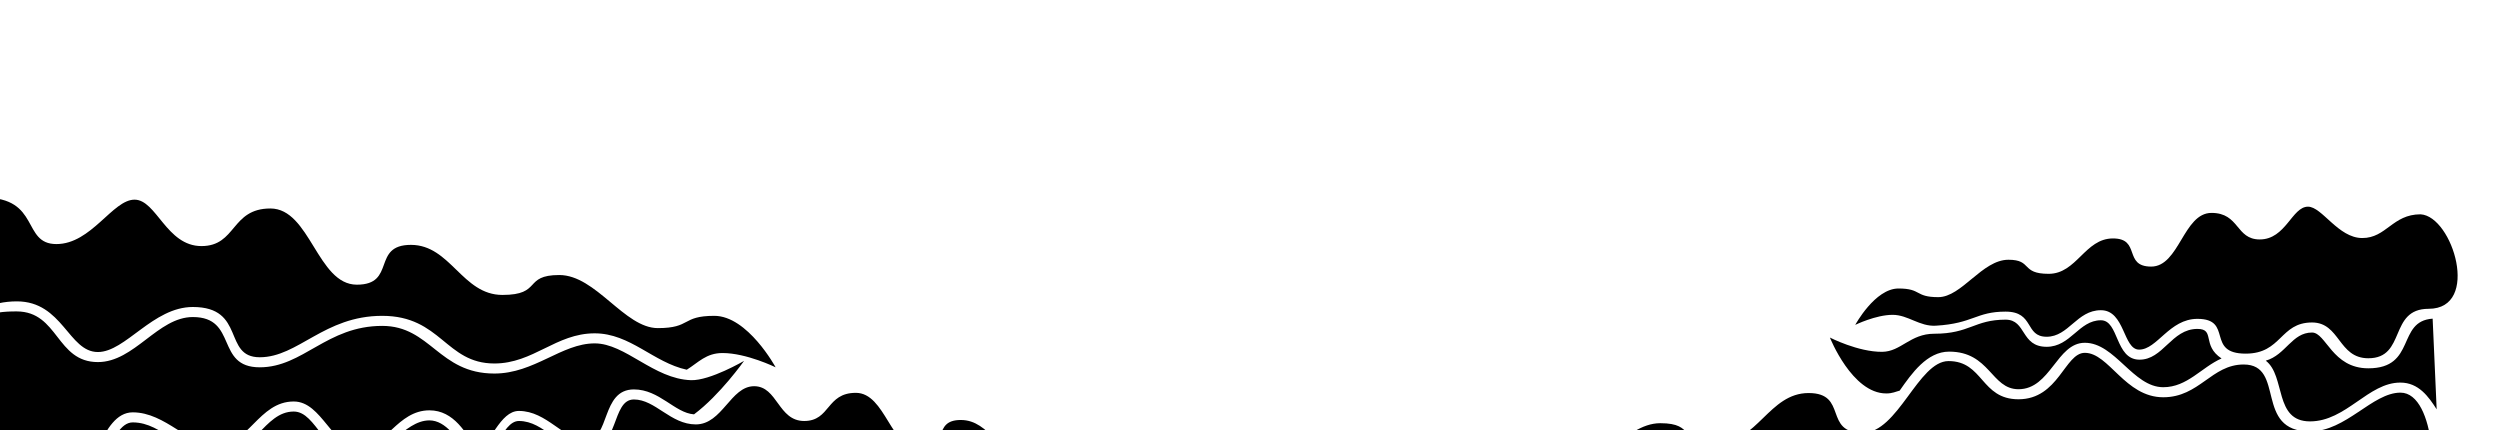
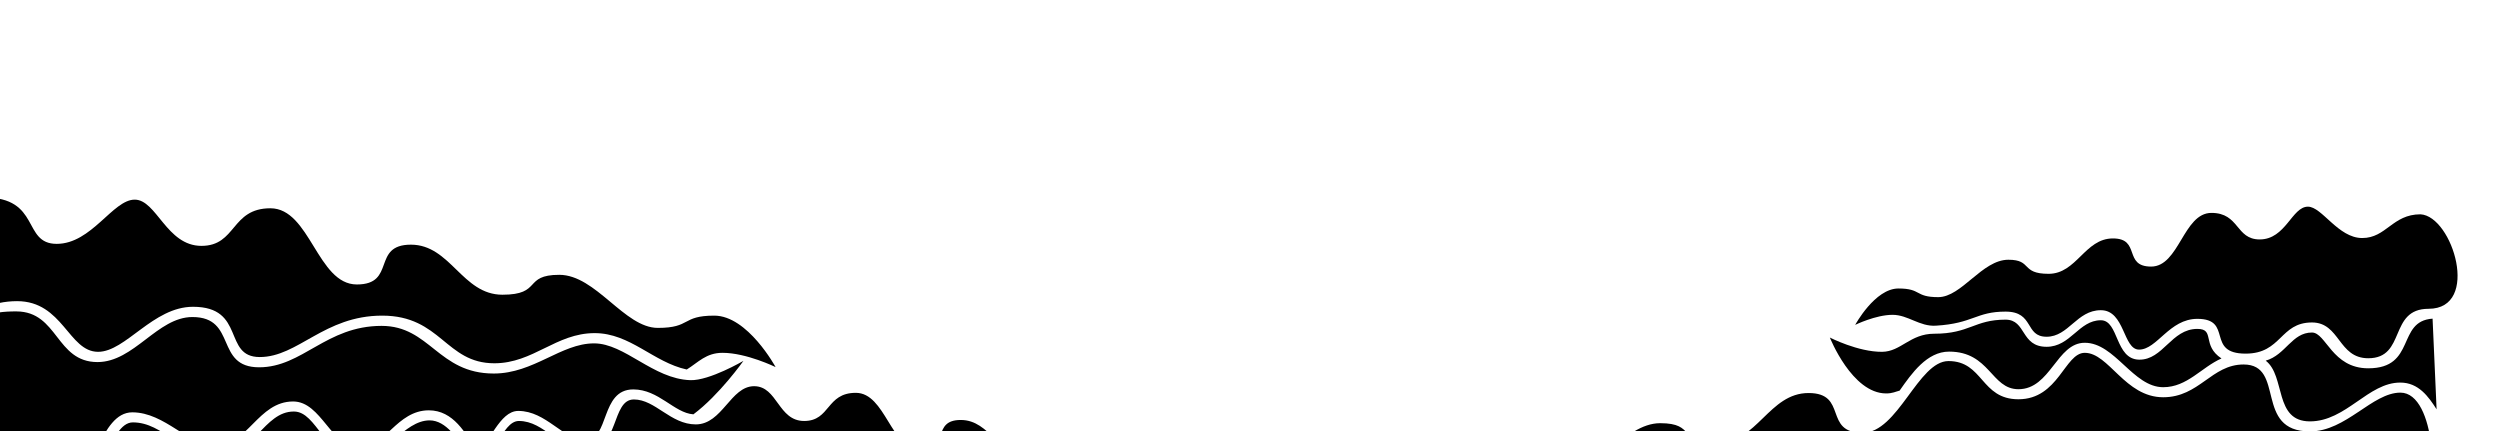
<svg xmlns="http://www.w3.org/2000/svg" version="1.1" viewbox="0 0 1200 300" fill="currentColor">
-   <path d="m 936.2,175 c -12,0.1 -26,-7.1 -26,-7.1 0,0 11,27.8 28,27.8 3.2,0 4.7,-0.9 6.7,-1.4 6,-8.6 13.6,-19.4 24.6,-19.4 20.3,0 20.9,18.7 34.5,18.7 16,0 19,-23.1 33,-23.1 15,0 24,22.1 39,22.1 12,0 19,-9.9 29,-14.3 -10,-6.6 -3,-14.7 -12,-14.7 -13,0 -17,15.5 -29,15.3 -12,-0.2 -10,-19.6 -19,-19.6 -11,0 -15,13.2 -27,13.2 -13,0 -10,-13.5 -20.4,-13.5 -15.6,0 -17.8,7 -35.5,7 -12,0 -16.5,8.9 -25.9,9 z m 26.7,-13 c 18.7,-1.1 19.9,-7 34.7,-7 14.4,0 9.4,12.5 20.4,12.5 11,0 15,-13.2 27,-13.2 12,0 11,19.6 19,19.6 9,0 15,-15.3 29,-15.3 18,0 4,17.3 24,17.3 18,0 17,-15.5 33,-15.5 14,0 13,17.8 28,17.8 19,0 10,-24.6 30,-24.6 26,0 12,-46.1 -4,-47 -14,0 -17,11.8 -29,11.8 -12,0 -20,-15.6 -27,-15.6 -8,0 -11,16.3 -24,16.3 -12,0 -10,-13.2 -24,-13.2 -14,0 -16,26.7 -30,26.7 -14,0 -5,-14 -19,-14 -14,0 -18,17.6 -32,17.6 -14,0 -8,-7 -20,-7 -13.1,0 -23.2,18.6 -34.9,18.6 -11.8,0 -8.2,-4.3 -19.8,-4.3 -11.7,0 -21.5,18.1 -21.5,18.1 0,0 10.2,-5 18.6,-5 7.7,0 13.4,5.9 21.5,5.4 z m 247.1,-3.5 c -18,1.2 -8,24.7 -32,24.7 -18,0 -21,-17.8 -28,-17.8 -10,0 -13,11.1 -23,14 10,7.7 4,30.2 22,30.2 18,0 29,-19.4 45,-19.3 9,0 14,7 18,13.3 z m -173,17 c -10,0 -13,23.1 -33,23.1 -18.8,0 -17.4,-19 -34.8,-19 -15.1,0 -25.1,35.7 -42.7,35.7 -19.7,0 -7.2,-19.8 -26.9,-19.8 -19.7,0 -25.5,24.9 -45.5,24.9 -19.9,0 -10.2,-9.9 -28.3,-9.9 -18.2,0 -32.4,26.4 -49,26.4 -16.7,0 -11.6,-6.1 -28.1,-6.1 -16.6,0 -30.5,25.8 -30.5,25.8 0,0 10.3,-4.9 20.6,-6.5 4.3,-3 8.3,-5.1 15.3,-5.1 17.1,0 15.7,18.1 24.8,18.1 25,0 22.5,-35.2 45.1,-36.2 16.3,-0.7 21.2,19.2 34.3,19.2 16.2,0 19.1,-23.6 33.3,-23.6 17.6,0 22,22.1 38.8,22.1 16.9,0 23,-16.7 41.2,-16.7 20.6,0 16.7,33.7 31.4,33.7 18,0 28,-19.3 45,-19.3 20,0 17,29.1 35,29.3 7,0.1 13,-4.1 19,-8 5,-10.2 9,-17.5 20,-17.5 20,0 27,25.5 38,25.5 11,0 13,-29.3 30,-29.3 7,0 8,4.1 15,4.1 8,0 7,-51.1 -11,-51.1 -14,0 -27,19.3 -45,19.3 -28,0 -12,-33.3 -33,-33.3 -16,0 -22,16.3 -40,16.3 -19,0 -27,-22.1 -39,-22.1 z m -145.4,52 c -11.3,0 -15.1,24.1 -33.3,24.1 -15.5,0 -19.7,-19.7 -34.3,-19.7 -15.9,0 -17.6,36.8 -45.1,36.8 -12.9,0 -11,-19.1 -24.8,-19.1 -19.4,0 -28.5,23 -45.5,23 -16.4,0 -10.2,-10 -28.3,-10 -18.2,0 -32.4,26 -49,26 -16.7,0 -11.6,-6 -28.1,-6 -16.6,0 -30.5,26 -30.5,26 l 638.3,3.5 c 0,0 2,-11.5 -1,-16.5 -4,-6 -10,-12 -17,-12 -14,0 -16,8 -31,8 -17,0 -30,-26 -45,-26 -14,0 -19,10 -34,10 -22,0 -19,-28.3 -35,-28.3 -14,0 -24,20.1 -45,20.1 -19.7,0 -15,-34.5 -31.4,-34.5 -16.5,0 -21.1,16.7 -41.2,16.7 -20.5,0 -24.4,-22.1 -38.8,-22.1 z m 298.4,19.8 c -13,0 -15,30.3 -30,30.3 -16,0 -20,-25.9 -38,-26 -7,0 -10,3.3 -13,9 2,-0.6 5,-1 8,-1 17,0 29,26 45,26 15,0 17,-8 31,-8 22,0 22,24.9 21,-10.1 -9,-4.9 -13,-20.2 -24,-20.2 z" />
-   <path d="m -8.094,98.28 c -10.296,0 -13.156,27.92 -12.656,63.52 6.87,-6.6 16.415,-11.9 29.125,-11.9 22.835,0 25.685,25.2 40.315,25.2 13.71,0 27.36,-22.4 47.22,-22.4 26.49,0 14.79,25 33.29,25 19.1,0 32,-20.6 60.9,-20.6 29.3,0 31.5,23.7 55.8,23.7 19.4,0 30.6,-15 49.9,-15 17.7,0 29.2,14.5 45.8,18.1 5.8,-3.6 9.6,-8.3 17.8,-8.3 11.9,0 26.4,7.1 26.4,7.1 0,0 -13.9,-25.6 -30.5,-25.6 -16.5,0 -11.4,6.1 -28.1,6.1 -16.6,0 -30.8,-26.4 -49,-26.4 -18.1,0 -8.4,9.9 -28.3,9.9 -20,0 -25.8,-24.9 -45.5,-24.9 -19.7,0 -7.2,19.8 -26.9,19.8 -19.7,0 -23.2,-37.9 -43,-37.9 -19.7,0 -16.8,18.7 -34.3,18.7 -17.44,0 -22.36,-23.09 -33.29,-23.09 -10.92,0 -21.45,22.09 -38.85,22.09 -17.36,0 -7.78,-23.12 -36.154,-23.12 z M 8.375,154.9 c -13.492,-0.1 -21.985,2.9 -22.925,12.6 -1.98,20.3 -16.03,52 4.08,52 20.305,0 29.67,19.3 44.72,19.3 12.99,0 15.41,-33.7 31.78,-33.7 16.33,0 28.12,16.7 41.17,16.7 16.3,0 21.4,-22.1 38.9,-22.1 14.2,0 18.9,23.1 33.2,23.1 12.3,0 18.4,-18.7 34.3,-18.7 12.2,0 18.4,11.4 23.7,20.2 6.7,-3.3 11.3,-19.9 20.8,-19.9 14,0 22.3,14.5 33.4,14.5 12.1,0 7.3,-25.2 23.8,-25.2 12.7,0 20.3,11.7 29.9,12.4 12.9,-9.6 24.9,-26.6 24.9,-26.6 0,0 -16.9,9.9 -26.4,9.6 -18.6,-0.6 -32.6,-18.3 -47.9,-18.3 -16.5,0 -30,15 -49.9,15 -27.7,0 -31.7,-23.7 -55.8,-23.7 -27.6,0 -39.3,20.6 -60.9,20.6 -22.2,0 -10.8,-25 -33.29,-25 -17.43,0 -29.03,22.4 -47.22,22.4 -20.8,0 -19.54,-25.1 -40.315,-25.2 z M 375.1,192.1 c -11.7,0 -15.8,19 -29,19 -12.6,0 -20.1,-12.4 -30.8,-12.4 -11.4,0 -7,25.2 -23.8,25.2 -13.5,0 -20.5,-14.5 -33.4,-14.5 -8.9,0 -11.6,21.2 -25.7,21.2 -11,0 -17.1,-8.2 -25.6,-8.2 -11.7,0 -20.9,19.8 -33.5,20 -8.9,0.1 -15.4,-6.2 -23.2,-6.2 -8,0 -11.1,7.9 -15.4,13.4 4,-1 7.7,-2.5 14.5,-2.5 10.5,0 17.6,10.5 26.6,10.5 9.9,0 19.2,-12.8 29.9,-12.8 12.9,0 16,16.9 26.8,16.8 13.6,-0.1 16.4,-18.3 28.2,-18.3 11.6,0 15.5,22.3 22.6,22.3 11.6,0 14.2,-19.5 28.3,-19.5 18.1,0 11.1,23.8 31.5,25.5 18,1.5 16.1,-18 30.2,-18 14.3,0 17.3,16.2 35.2,16 11.3,-0.1 17.8,-15.9 24.9,-16 17.8,-0.3 20.2,17 30.5,17 10.1,0 8.7,-21 20.5,-21 11.8,0 12.6,14 28.7,14 16.1,0 7.8,-13 21.2,-13 13.2,0 26.3,8 36.6,8 10.4,0 14,-9 22.9,-9 8.9,0 19.8,5 19.8,5 0,0 -10.4,-19.3 -22.8,-19.3 -12.4,0 -8.6,4.6 -21.1,4.6 -12.4,0 -23,-19.7 -36.6,-19.7 -13.5,0 -6.3,7.4 -21.1,7.4 -15,0 -19.3,-18.7 -34.1,-18.7 -14.7,0 -5.4,14.8 -20.1,14.8 -14.7,0 -17.3,-28.3 -32.1,-28.3 -14.8,0 -12.6,14 -25.7,14 -13,0 -13.2,-17.3 -24.9,-17.3 z m -229,12.6 c -14.9,0 -19.6,22.1 -38.9,22.1 -16.91,0 -25.88,-16.7 -41.17,-16.7 -12.1,0 -14.76,33.7 -31.78,33.7 -17.77,0 -29.74,-19.2 -44.72,-19.3 -15.09,-0.2 -12.61,85.2 5.667,85.2 25.133,0 73.913,-0.1 108.003,-0.1 23.6,0.7 26.6,-22 43.4,-22 18.3,0 22.3,20 44.1,20 20.7,-0.2 17.9,-26 33.3,-26 14.1,0 26.9,10 37.7,10 11.6,0 17.5,-16 30.5,-16 15.6,0 23.2,20 38.3,20 17.9,0 18.2,-18 28.4,-18 22.8,0 21.7,10 48.9,10 13.7,0 20.4,-12 30.7,-12 7.4,0 14.5,3 19.9,5 -5.1,-7.8 -15.9,-18.7 -24,-19 -10,-0.4 -11.5,13.6 -25.9,13.6 -18.5,0 -26.5,-17.6 -35.2,-17.6 -8.8,0 -10.4,19.1 -30.2,19.1 -21.8,0 -17.7,-25.1 -31.5,-25.1 -13.1,0 -12.4,18 -28.3,18 -12.9,0 -13.6,-21 -22.6,-21 -9.2,0 -12.3,17 -28.2,17 -14.6,0 -16.4,-16 -26.8,-16 -10.4,0 -16.6,12 -29.9,12 -13.7,0 -18,-9.9 -26.6,-10 -8.8,-0.1 -16.7,4 -24.3,8 4.1,-12 13.8,-28.3 25.2,-28.4 8.9,-0.1 16.6,6.2 23.2,6.2 9.9,0 21.3,-20.1 33.5,-20 11.1,0.1 16.6,8.1 25.4,8.2 -4.4,-7.1 -10.4,-16.5 -18.6,-16.5 -12.9,0 -22.2,18.7 -34.3,18.7 -18.2,0 -21.6,-23.1 -33.2,-23.1 z m 146.1,76.9 c -12.3,0.4 -16.4,16 -30.5,16 -18.4,0 -19.3,-10 -37.7,-10 -10.5,0 -9,21.7 -27.6,23.8 34.1,0.1 67.3,0.2 94.9,0.2 12.1,0 17.2,-7.8 19.3,-19.1 -6.2,-5.4 -11.6,-11.1 -18.4,-10.9 z m -145.6,10 c -10.1,0 -15.9,15.4 -28.4,19.4 20.3,0.1 45.3,0.2 66.4,0.3 -14.9,0 -26.4,-19.7 -38,-19.7 z" />
+   <path d="m 936.2,175 c-12,0.1-26,-7.1-26,-7.1 0,0 11,27.8 28,27.8 3.2,0 4.7,-0.9 6.7,-1.4 6,-8.6 13.6,-19.4 24.6,-19.4 20.3,0 20.9,18.7 34.5,18.7 16,0 19,-23.1 33,-23.1 15,0 24,22.1 39,22.1 12,0 19,-9.9 29,-14.3-10,-6.6-3,-14.7-12,-14.7-13,0-17,15.5-29,15.3-12,-0.2-10,-19.6-19,-19.6-11,0-15,13.2-27,13.2-13,0-10,-13.5-20.4,-13.5-15.6,0-17.8,7-35.5,7-12,0-16.5,8.9-25.9,9 z m 26.7,-13 c 18.7,-1.1 19.9,-7 34.7,-7 14.4,0 9.4,12.5 20.4,12.5 11,0 15,-13.2 27,-13.2 12,0 11,19.6 19,19.6 9,0 15,-15.3 29,-15.3 18,0 4,17.3 24,17.3 18,0 17,-15.5 33,-15.5 14,0 13,17.8 28,17.8 19,0 10,-24.6 30,-24.6 26,0 12,-46.1-4,-47-14,0-17,11.8-29,11.8-12,0-20,-15.6-27,-15.6-8,0-11,16.3-24,16.3-12,0-10,-13.2-24,-13.2-14,0-16,26.7-30,26.7-14,0-5,-14-19,-14-14,0-18,17.6-32,17.6-14,0-8,-7-20,-7-13.1,0-23.2,18.6-34.9,18.6-11.8,0-8.2,-4.3-19.8,-4.3-11.7,0-21.5,18.1-21.5,18.1 0,0 10.2,-5 18.6,-5 7.7,0 13.4,5.9 21.5,5.4 z m 247.1,-3.5 c-18,1.2-8,24.7-32,24.7-18,0-21,-17.8-28,-17.8-10,0-13,11.1-23,14 10,7.7 4,30.2 22,30.2 18,0 29,-19.4 45,-19.3 9,0 14,7 18,13.3 z m-173,17 c-10,0-13,23.1-33,23.1-18.8,0-17.4,-19-34.8,-19-15.1,0-25.1,35.7-42.7,35.7-19.7,0-7.2,-19.8-26.9,-19.8-19.7,0-25.5,24.9-45.5,24.9-19.9,0-10.2,-9.9-28.3,-9.9-18.2,0-32.4,26.4-49,26.4-16.7,0-11.6,-6.1-28.1,-6.1-16.6,0-30.5,25.8-30.5,25.8 0,0 10.3,-4.9 20.6,-6.5 4.3,-3 8.3,-5.1 15.3,-5.1 17.1,0 15.7,18.1 24.8,18.1 25,0 22.5,-35.2 45.1,-36.2 16.3,-0.7 21.2,19.2 34.3,19.2 16.2,0 19.1,-23.6 33.3,-23.6 17.6,0 22,22.1 38.8,22.1 16.9,0 23,-16.7 41.2,-16.7 20.6,0 16.7,33.7 31.4,33.7 18,0 28,-19.3 45,-19.3 20,0 17,29.1 35,29.3 7,0.1 13,-4.1 19,-8 5,-10.2 9,-17.5 20,-17.5 20,0 27,25.5 38,25.5 11,0 13,-29.3 30,-29.3 7,0 8,4.1 15,4.1 8,0 7,-51.1-11,-51.1-14,0-27,19.3-45,19.3-28,0-12,-33.3-33,-33.3-16,0-22,16.3-40,16.3-19,0-27,-22.1-39,-22.1 z m-145.4,52 c-11.3,0-15.1,24.1-33.3,24.1-15.5,0-19.7,-19.7-34.3,-19.7-15.9,0-17.6,36.8-45.1,36.8-12.9,0-11,-19.1-24.8,-19.1-19.4,0-28.5,23-45.5,23-16.4,0-10.2,-10-28.3,-10-18.2,0-32.4,26-49,26-16.7,0-11.6,-6-28.1,-6-16.6,0-30.5,26-30.5,26 l 638.3,3.5 c 0,0 2,-11.5-1,-16.5-4,-6-10,-12-17,-12-14,0-16,8-31,8-17,0-30,-26-45,-26-14,0-19,10-34,10-22,0-19,-28.3-35,-28.3-14,0-24,20.1-45,20.1-19.7,0-15,-34.5-31.4,-34.5-16.5,0-21.1,16.7-41.2,16.7-20.5,0-24.4,-22.1-38.8,-22.1 z m 298.4,19.8 c-13,0-15,30.3-30,30.3-16,0-20,-25.9-38,-26-7,0-10,3.3-13,9 2,-0.6 5,-1 8,-1 17,0 29,26 45,26 15,0 17,-8 31,-8 22,0 22,24.9 21,-10.1-9,-4.9-13,-20.2-24,-20.2 z" />
+   <path d="m-8,98.2 c-10.2,0-13.1,27.9-12.6,63.5 6.8,-6.6 16.4,-11.9 29.1,-11.9 22.8,0 25.6,25.2 40.3,25.2 13.7,0 27.3,-22.4 47.2,-22.4 26.4,0 14.7,25 33.2,25 19.1,0 32,-20.6 60.9,-20.6 29.3,0 31.5,23.7 55.8,23.7 19.4,0 30.6,-15 49.9,-15 17.7,0 29.2,14.5 45.8,18.1 5.8,-3.6 9.6,-8.3 17.8,-8.3 11.9,0 26.4,7.1 26.4,7.1 0,0-13.9,-25.6-30.5,-25.6-16.5,0-11.4,6.1-28.1,6.1-16.6,0-30.8,-26.4-49,-26.4-18.1,0-8.4,9.9-28.3,9.9-20,0-25.8,-24.9-45.5,-24.9-19.7,0-7.2,19.8-26.9,19.8-19.7,0-23.2,-37.9-43,-37.9-19.7,0-16.8,18.7-34.3,18.7-17.4,0-22.3,-23-33.2,-23-10.9,0-21.4,22-38.8,22-17.3,0-7.7,-23.1-36.1,-23.1 z M 8.3,154.9 c-13.4,-0.1-21.9,2.9-22.9,12.6-1.9,20.3-16,52 4,52 20.3,0 29.6,19.3 44.7,19.3 12.9,0 15.4,-33.7 31.7,-33.7 16.3,0 28.1,16.7 41.1,16.7 16.3,0 21.4,-22.1 38.9,-22.1 14.2,0 18.9,23.1 33.2,23.1 12.3,0 18.4,-18.7 34.3,-18.7 12.2,0 18.4,11.4 23.7,20.2 6.7,-3.3 11.3,-19.9 20.8,-19.9 14,0 22.3,14.5 33.4,14.5 12.1,0 7.3,-25.2 23.8,-25.2 12.7,0 20.3,11.7 29.9,12.4 12.9,-9.6 24.9,-26.6 24.9,-26.6 0,0-16.9,9.9-26.4,9.6-18.6,-0.6-32.6,-18.3-47.9,-18.3-16.5,0-30,15-49.9,15-27.7,0-31.7,-23.7-55.8,-23.7-27.6,0-39.3,20.6-60.9,20.6-22.2,0-10.8,-25-33.2,-25-17.4,0-29,22.4-47.2,22.4-20.8,0-19.5,-25.1-40.3,-25.2 z M 375.1,192.1 c-11.7,0-15.8,19-29,19-12.6,0-20.1,-12.4-30.8,-12.4-11.4,0-7,25.2-23.8,25.2-13.5,0-20.5,-14.5-33.4,-14.5-8.9,0-11.6,21.2-25.7,21.2-11,0-17.1,-8.2-25.6,-8.2-11.7,0-20.9,19.8-33.5,20-8.9,0.1-15.4,-6.2-23.2,-6.2-8,0-11.1,7.9-15.4,13.4 4,-1 7.7,-2.5 14.5,-2.5 10.5,0 17.6,10.5 26.6,10.5 9.9,0 19.2,-12.8 29.9,-12.8 12.9,0 16,16.9 26.8,16.8 13.6,-0.1 16.4,-18.3 28.2,-18.3 11.6,0 15.5,22.3 22.6,22.3 11.6,0 14.2,-19.5 28.3,-19.5 18.1,0 11.1,23.8 31.5,25.5 18,1.5 16.1,-18 30.2,-18 14.3,0 17.3,16.2 35.2,16 11.3,-0.1 17.8,-15.9 24.9,-16 17.8,-0.3 20.2,17 30.5,17 10.1,0 8.7,-21 20.5,-21 11.8,0 12.6,14 28.7,14 16.1,0 7.8,-13 21.2,-13 13.2,0 26.3,8 36.6,8 10.4,0 14,-9 22.9,-9 8.9,0 19.8,5 19.8,5 0,0-10.4,-19.3-22.8,-19.3-12.4,0-8.6,4.6-21.1,4.6-12.4,0-23,-19.7-36.6,-19.7-13.5,0-6.3,7.4-21.1,7.4-15,0-19.3,-18.7-34.1,-18.7-14.7,0-5.4,14.8-20.1,14.8-14.7,0-17.3,-28.3-32.1,-28.3-14.8,0-12.6,14-25.7,14-13,0-13.2,-17.3-24.9,-17.3 z m-229,12.6 c-14.9,0-19.6,22.1-38.9,22.1-16.9,0-25.8,-16.7-41.1,-16.7-12.1,0-14.7,33.7-31.7,33.7-17.7,0-29.7,-19.2-44.7,-19.3-15,-0.2-12.6,85.2 5.6,85.2 25.1,0 73.9,-0.1 108,-0.1 23.6,0.7 26.6,-22 43.4,-22 18.3,0 22.3,20 44.1,20 20.7,-0.2 17.9,-26 33.3,-26 14.1,0 26.9,10 37.7,10 11.6,0 17.5,-16 30.5,-16 15.6,0 23.2,20 38.3,20 17.9,0 18.2,-18 28.4,-18 22.8,0 21.7,10 48.9,10 13.7,0 20.4,-12 30.7,-12 7.4,0 14.5,3 19.9,5-5.1,-7.8-15.9,-18.7-24,-19-10,-0.4-11.5,13.6-25.9,13.6-18.5,0-26.5,-17.6-35.2,-17.6-8.8,0-10.4,19.1-30.2,19.1-21.8,0-17.7,-25.1-31.5,-25.1-13.1,0-12.4,18-28.3,18-12.9,0-13.6,-21-22.6,-21-9.2,0-12.3,17-28.2,17-14.6,0-16.4,-16-26.8,-16-10.4,0-16.6,12-29.9,12-13.7,0-18,-9.9-26.6,-10-8.8,-0.1-16.7,4-24.3,8 4.1,-12 13.8,-28.3 25.2,-28.4 8.9,-0.1 16.6,6.2 23.2,6.2 9.9,0 21.3,-20.1 33.5,-20 11.1,0.1 16.6,8.1 25.4,8.2-4.4,-7.1-10.4,-16.5-18.6,-16.5-12.9,0-22.2,18.7-34.3,18.7-18.2,0-21.6,-23.1-33.2,-23.1 z m 146.1,76.9 c-12.3,0.4-16.4,16-30.5,16-18.4,0-19.3,-10-37.7,-10-10.5,0-9,21.7-27.6,23.8 34.1,0.1 67.3,0.2 94.9,0.2 12.1,0 17.2,-7.8 19.3,-19.1-6.2,-5.4-11.6,-11.1-18.4,-10.9 z m-145.6,10 c-10.1,0-15.9,15.4-28.4,19.4 20.3,0.1 45.3,0.2 66.4,0.3-14.9,0-26.4,-19.7-38,-19.7 z" />
</svg>
